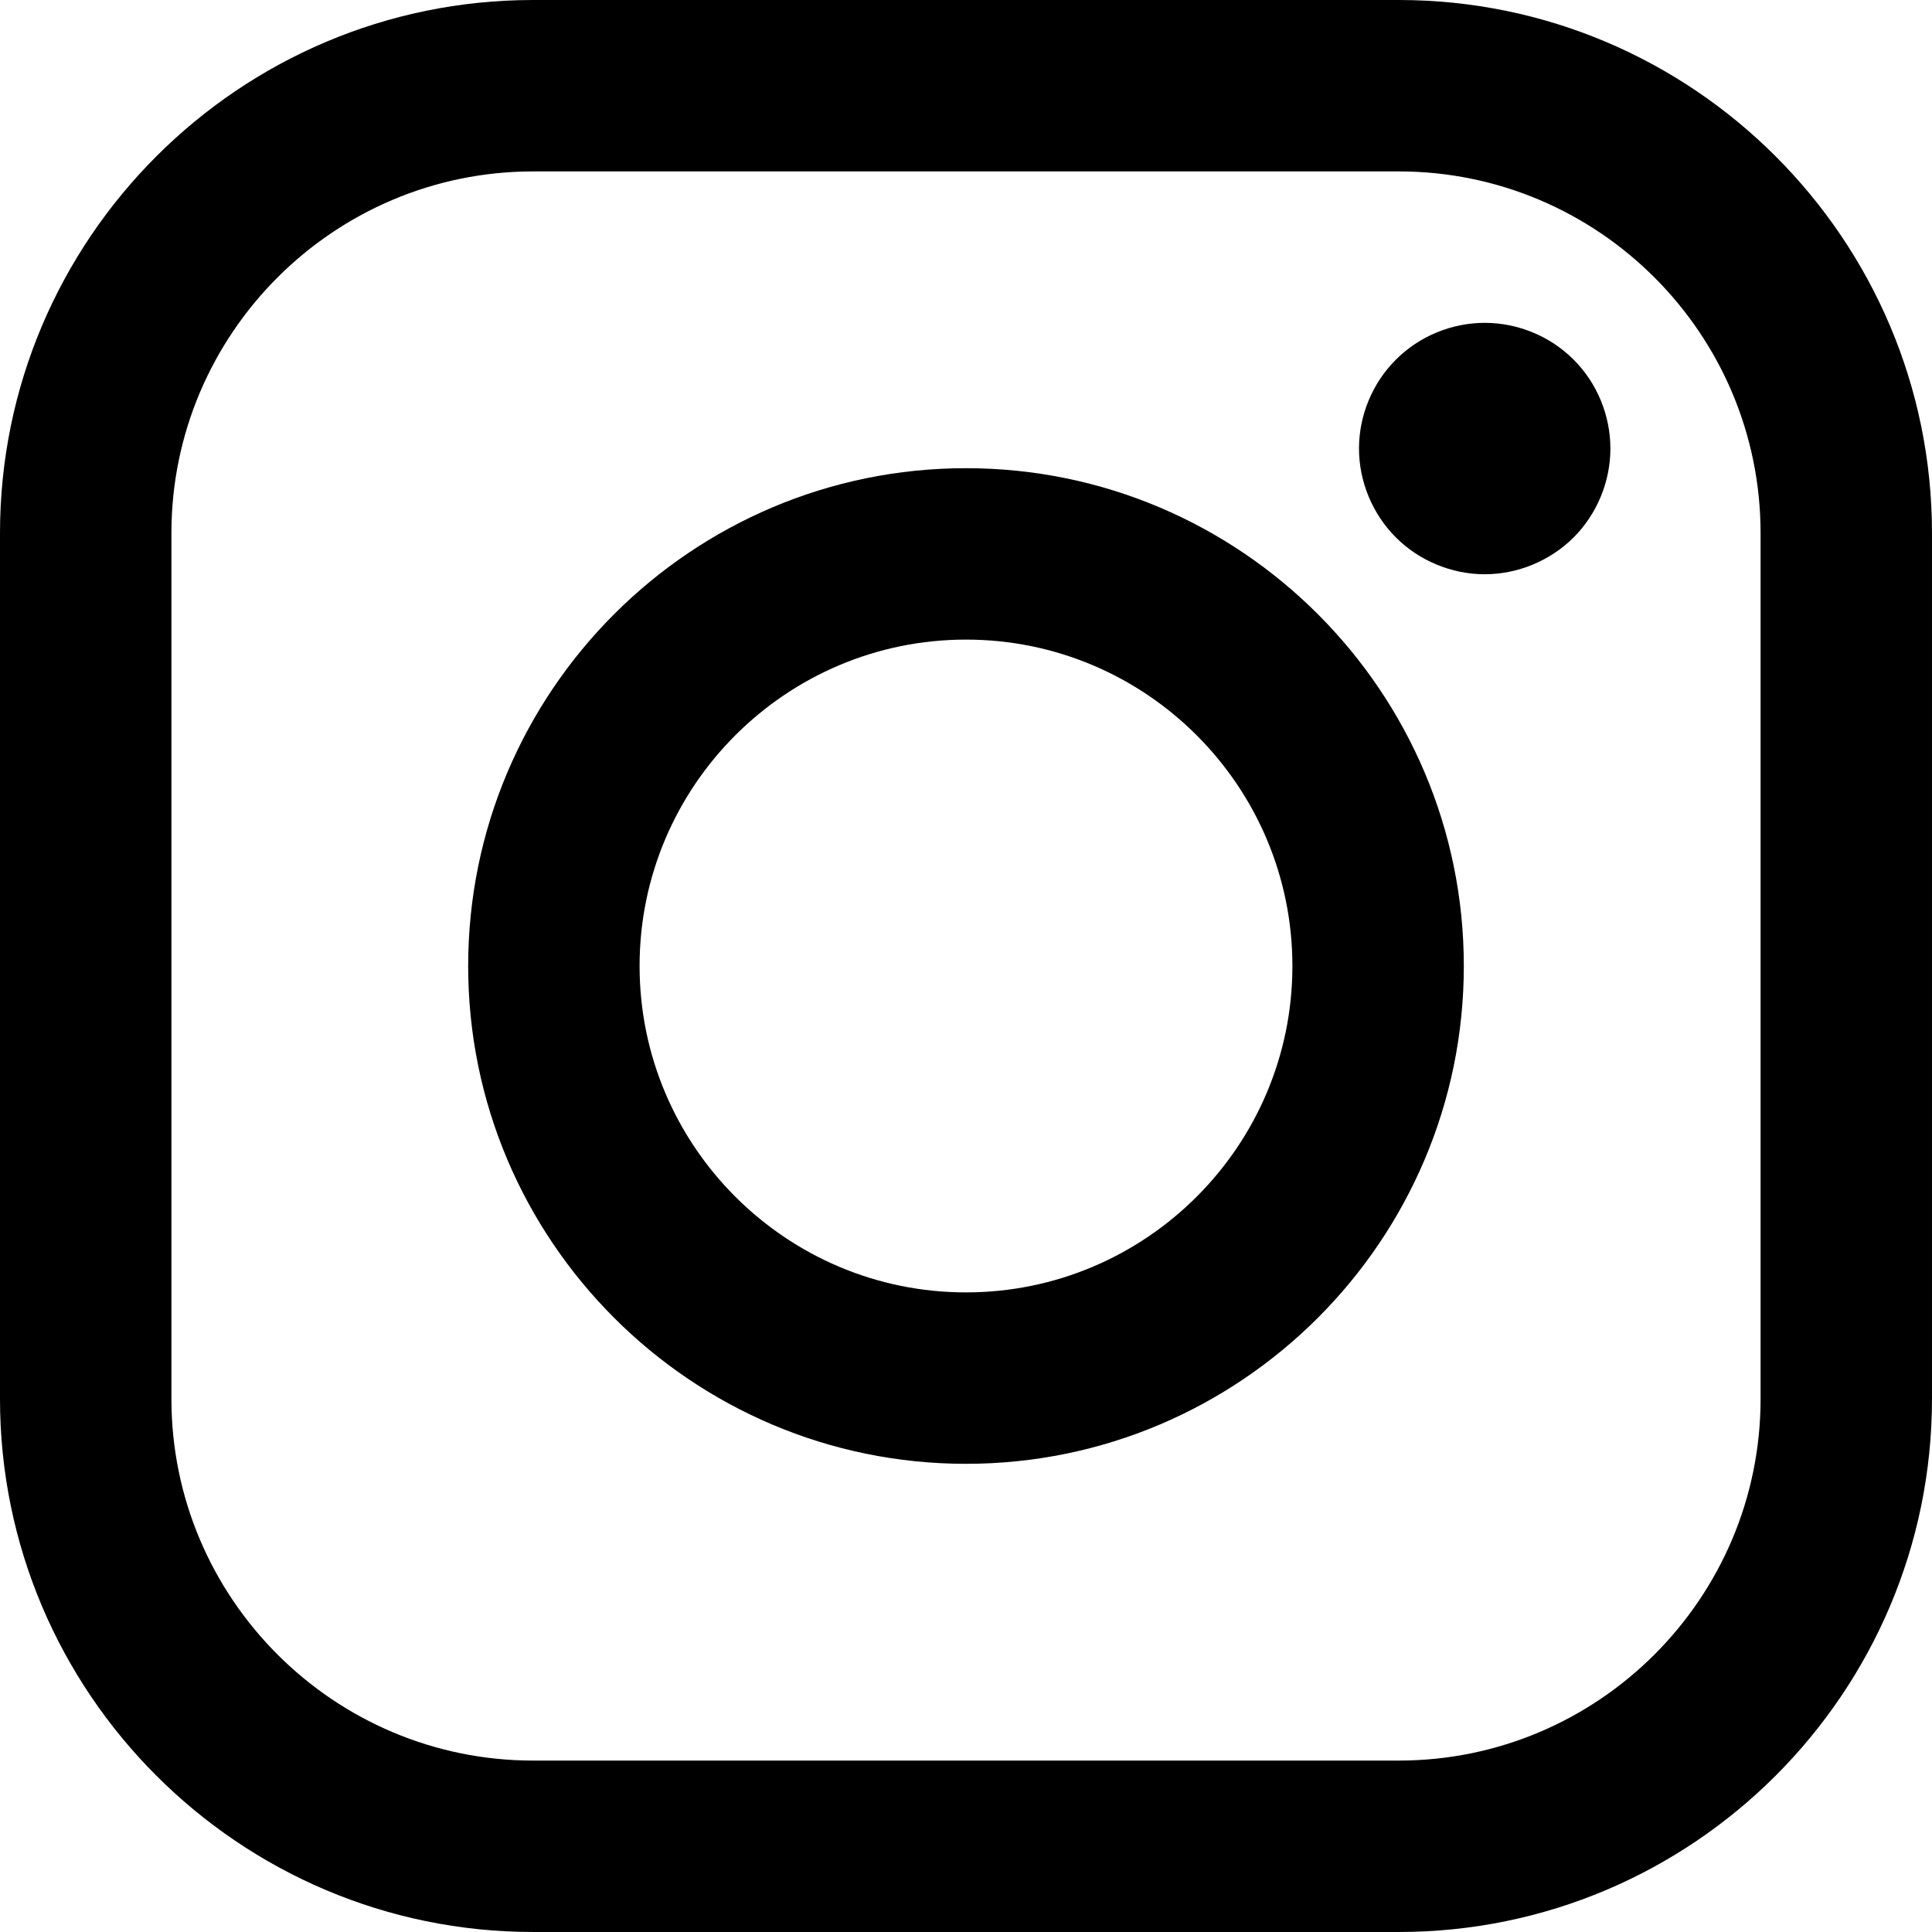
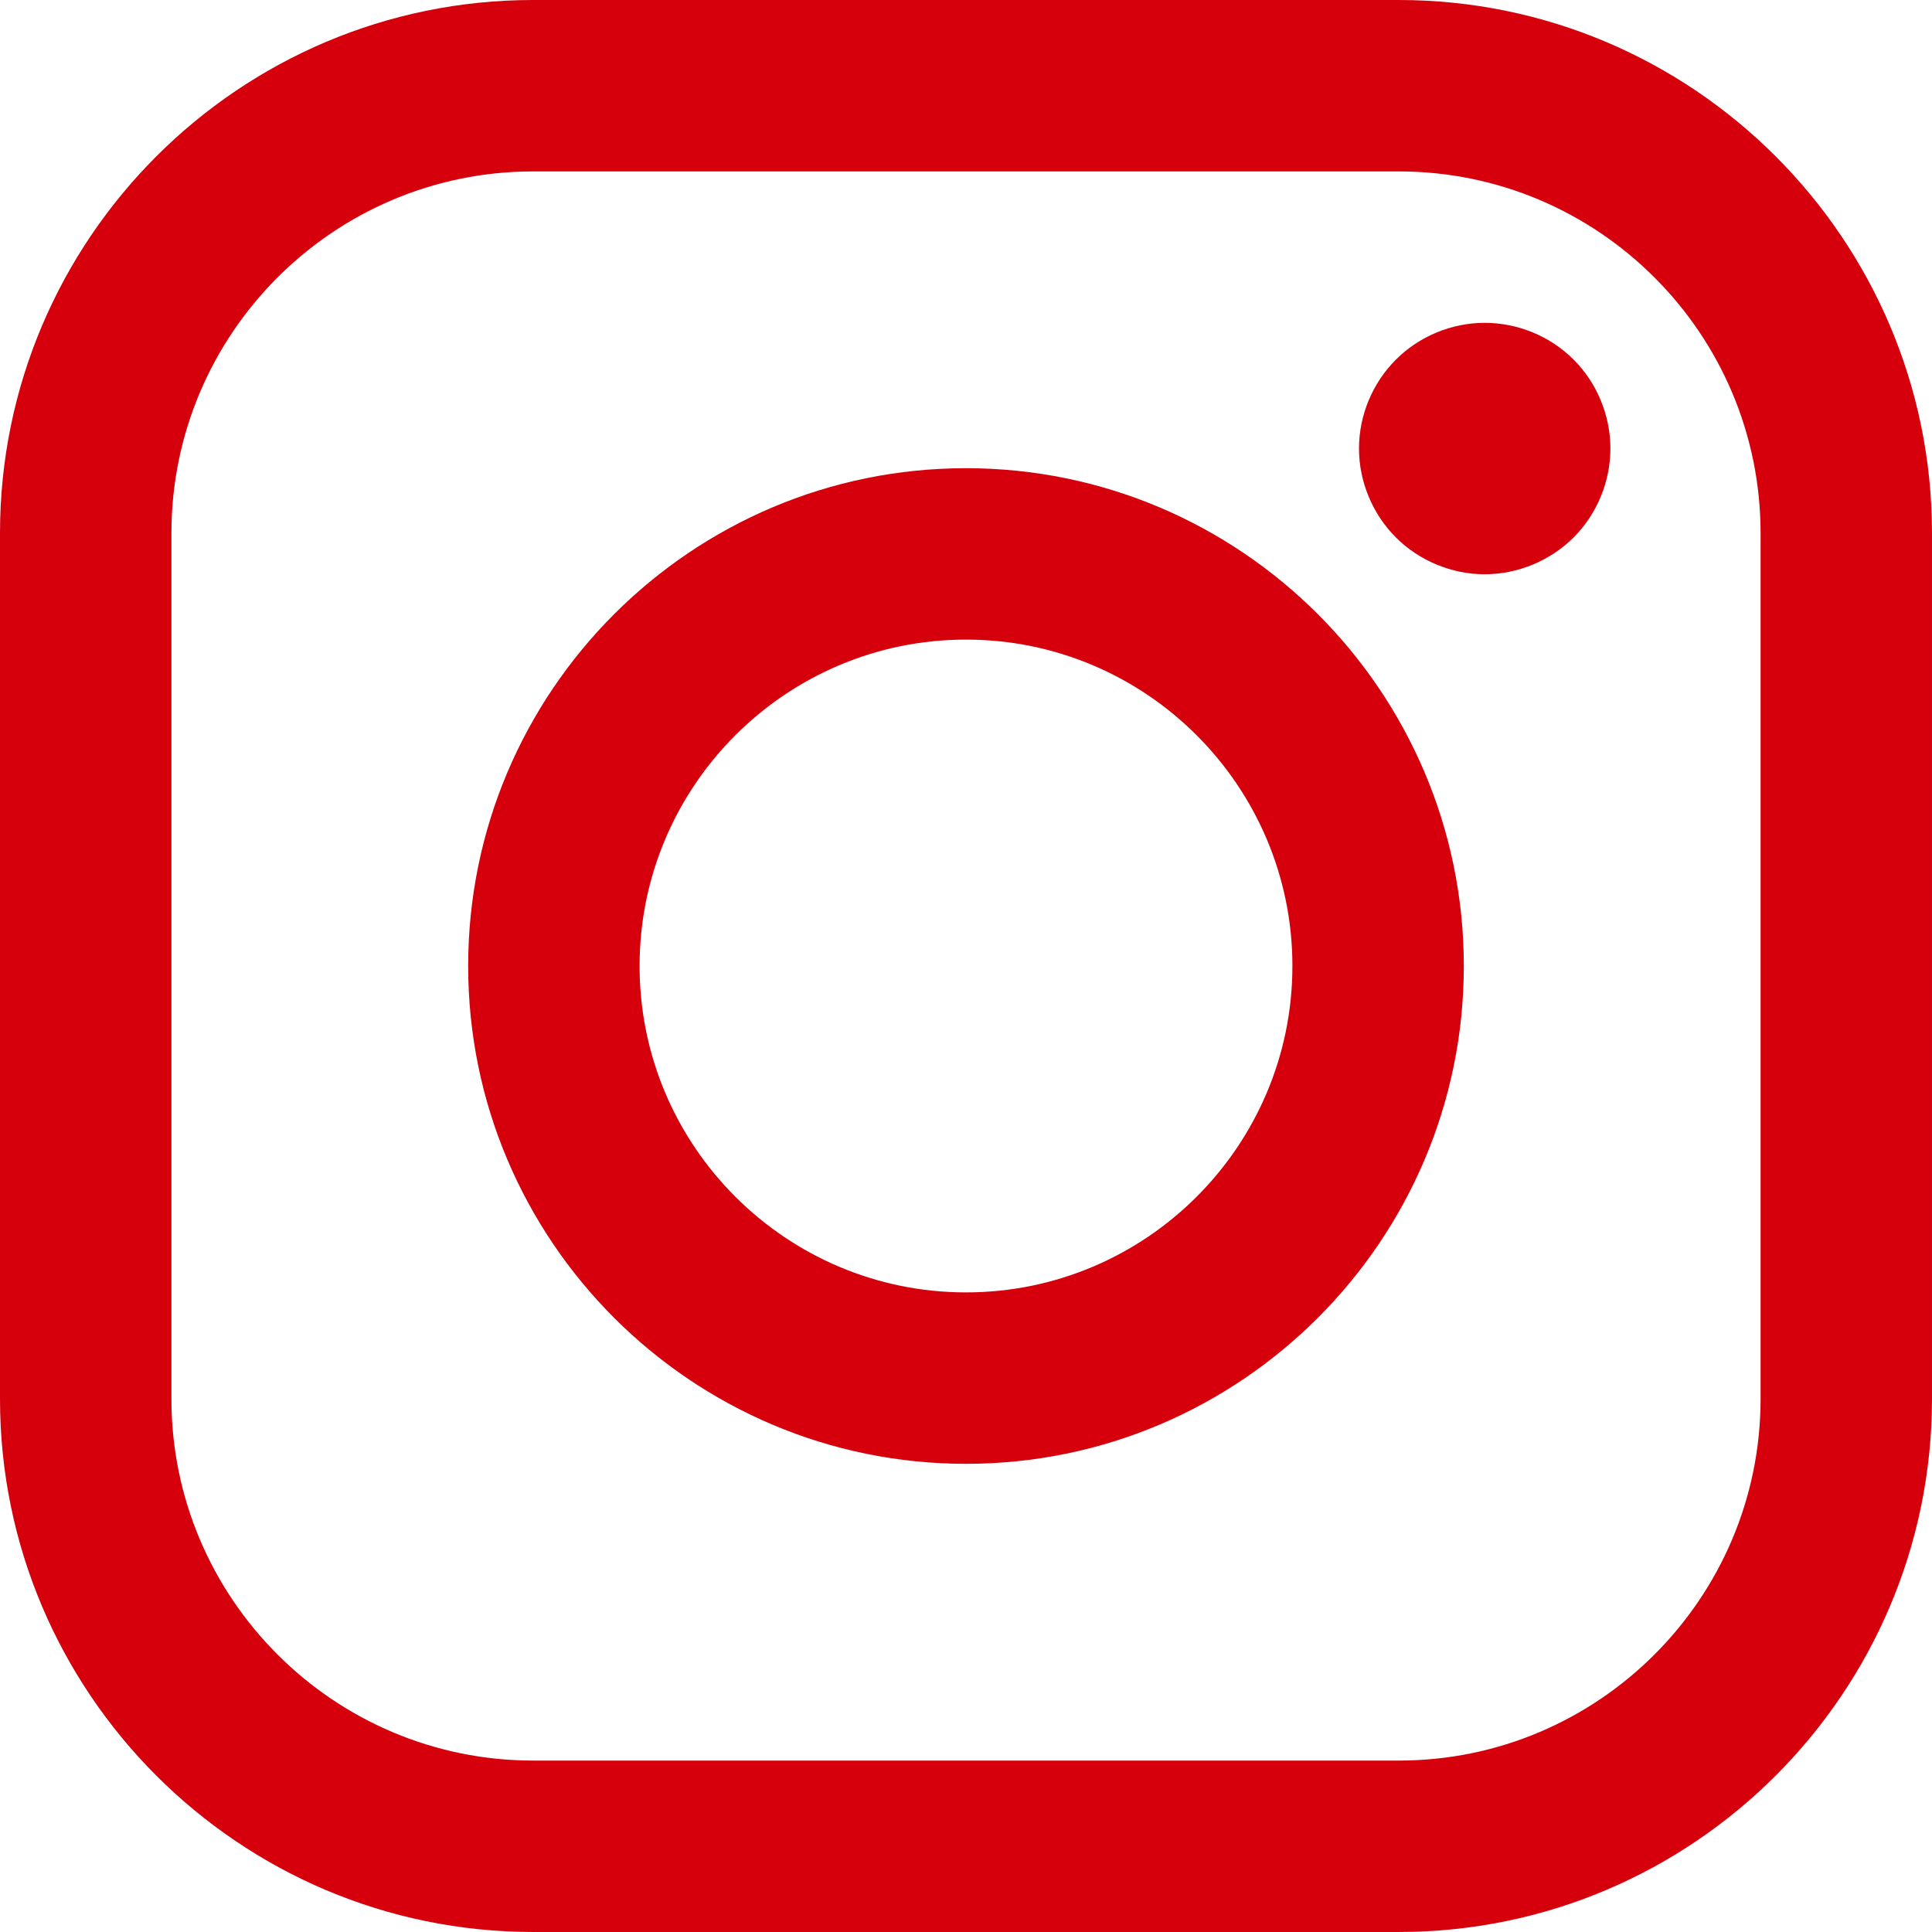
- <svg xmlns="http://www.w3.org/2000/svg" version="1.1" id="Layer_1" x="0px" y="0px" width="169.063px" height="169.063px" viewBox="0 0 169.063 169.063" style="enable-background:new 0 0 169.063 169.063;" xml:space="preserve">
+ <svg xmlns="http://www.w3.org/2000/svg" version="1.1" id="Layer_1" x="0px" y="0px" width="169.063px" height="169.063px" viewBox="0 0 169.063 169.063" style="enable-background:new 0 0 169.063 169.063; fill: #D6000D;" xml:space="preserve">
  <g>
    <path d="M122.406,0H46.654C20.929,0,0,20.93,0,46.655v75.752c0,25.726,20.929,46.655,46.654,46.655h75.752   c25.727,0,46.656-20.93,46.656-46.655V46.655C169.063,20.93,148.133,0,122.406,0z M154.063,122.407   c0,17.455-14.201,31.655-31.656,31.655H46.654C29.2,154.063,15,139.862,15,122.407V46.655C15,29.201,29.2,15,46.654,15h75.752   c17.455,0,31.656,14.201,31.656,31.655V122.407z" />
    <path d="M84.531,40.97c-24.021,0-43.563,19.542-43.563,43.563c0,24.02,19.542,43.561,43.563,43.561s43.563-19.541,43.563-43.561   C128.094,60.512,108.552,40.97,84.531,40.97z M84.531,113.093c-15.749,0-28.563-12.812-28.563-28.561   c0-15.75,12.813-28.563,28.563-28.563s28.563,12.813,28.563,28.563C113.094,100.281,100.28,113.093,84.531,113.093z" />
    <path d="M129.921,28.251c-2.89,0-5.729,1.17-7.77,3.22c-2.051,2.04-3.23,4.88-3.23,7.78c0,2.891,1.18,5.73,3.23,7.78   c2.04,2.04,4.88,3.22,7.77,3.22c2.9,0,5.73-1.18,7.78-3.22c2.05-2.05,3.22-4.89,3.22-7.78c0-2.9-1.17-5.74-3.22-7.78   C135.661,29.421,132.821,28.251,129.921,28.251z" />
  </g>
  <g>
</g>
  <g>
</g>
  <g>
</g>
  <g>
</g>
  <g>
</g>
  <g>
</g>
  <g>
</g>
  <g>
</g>
  <g>
</g>
  <g>
</g>
  <g>
</g>
  <g>
</g>
  <g>
</g>
  <g>
</g>
  <g>
</g>
</svg>
